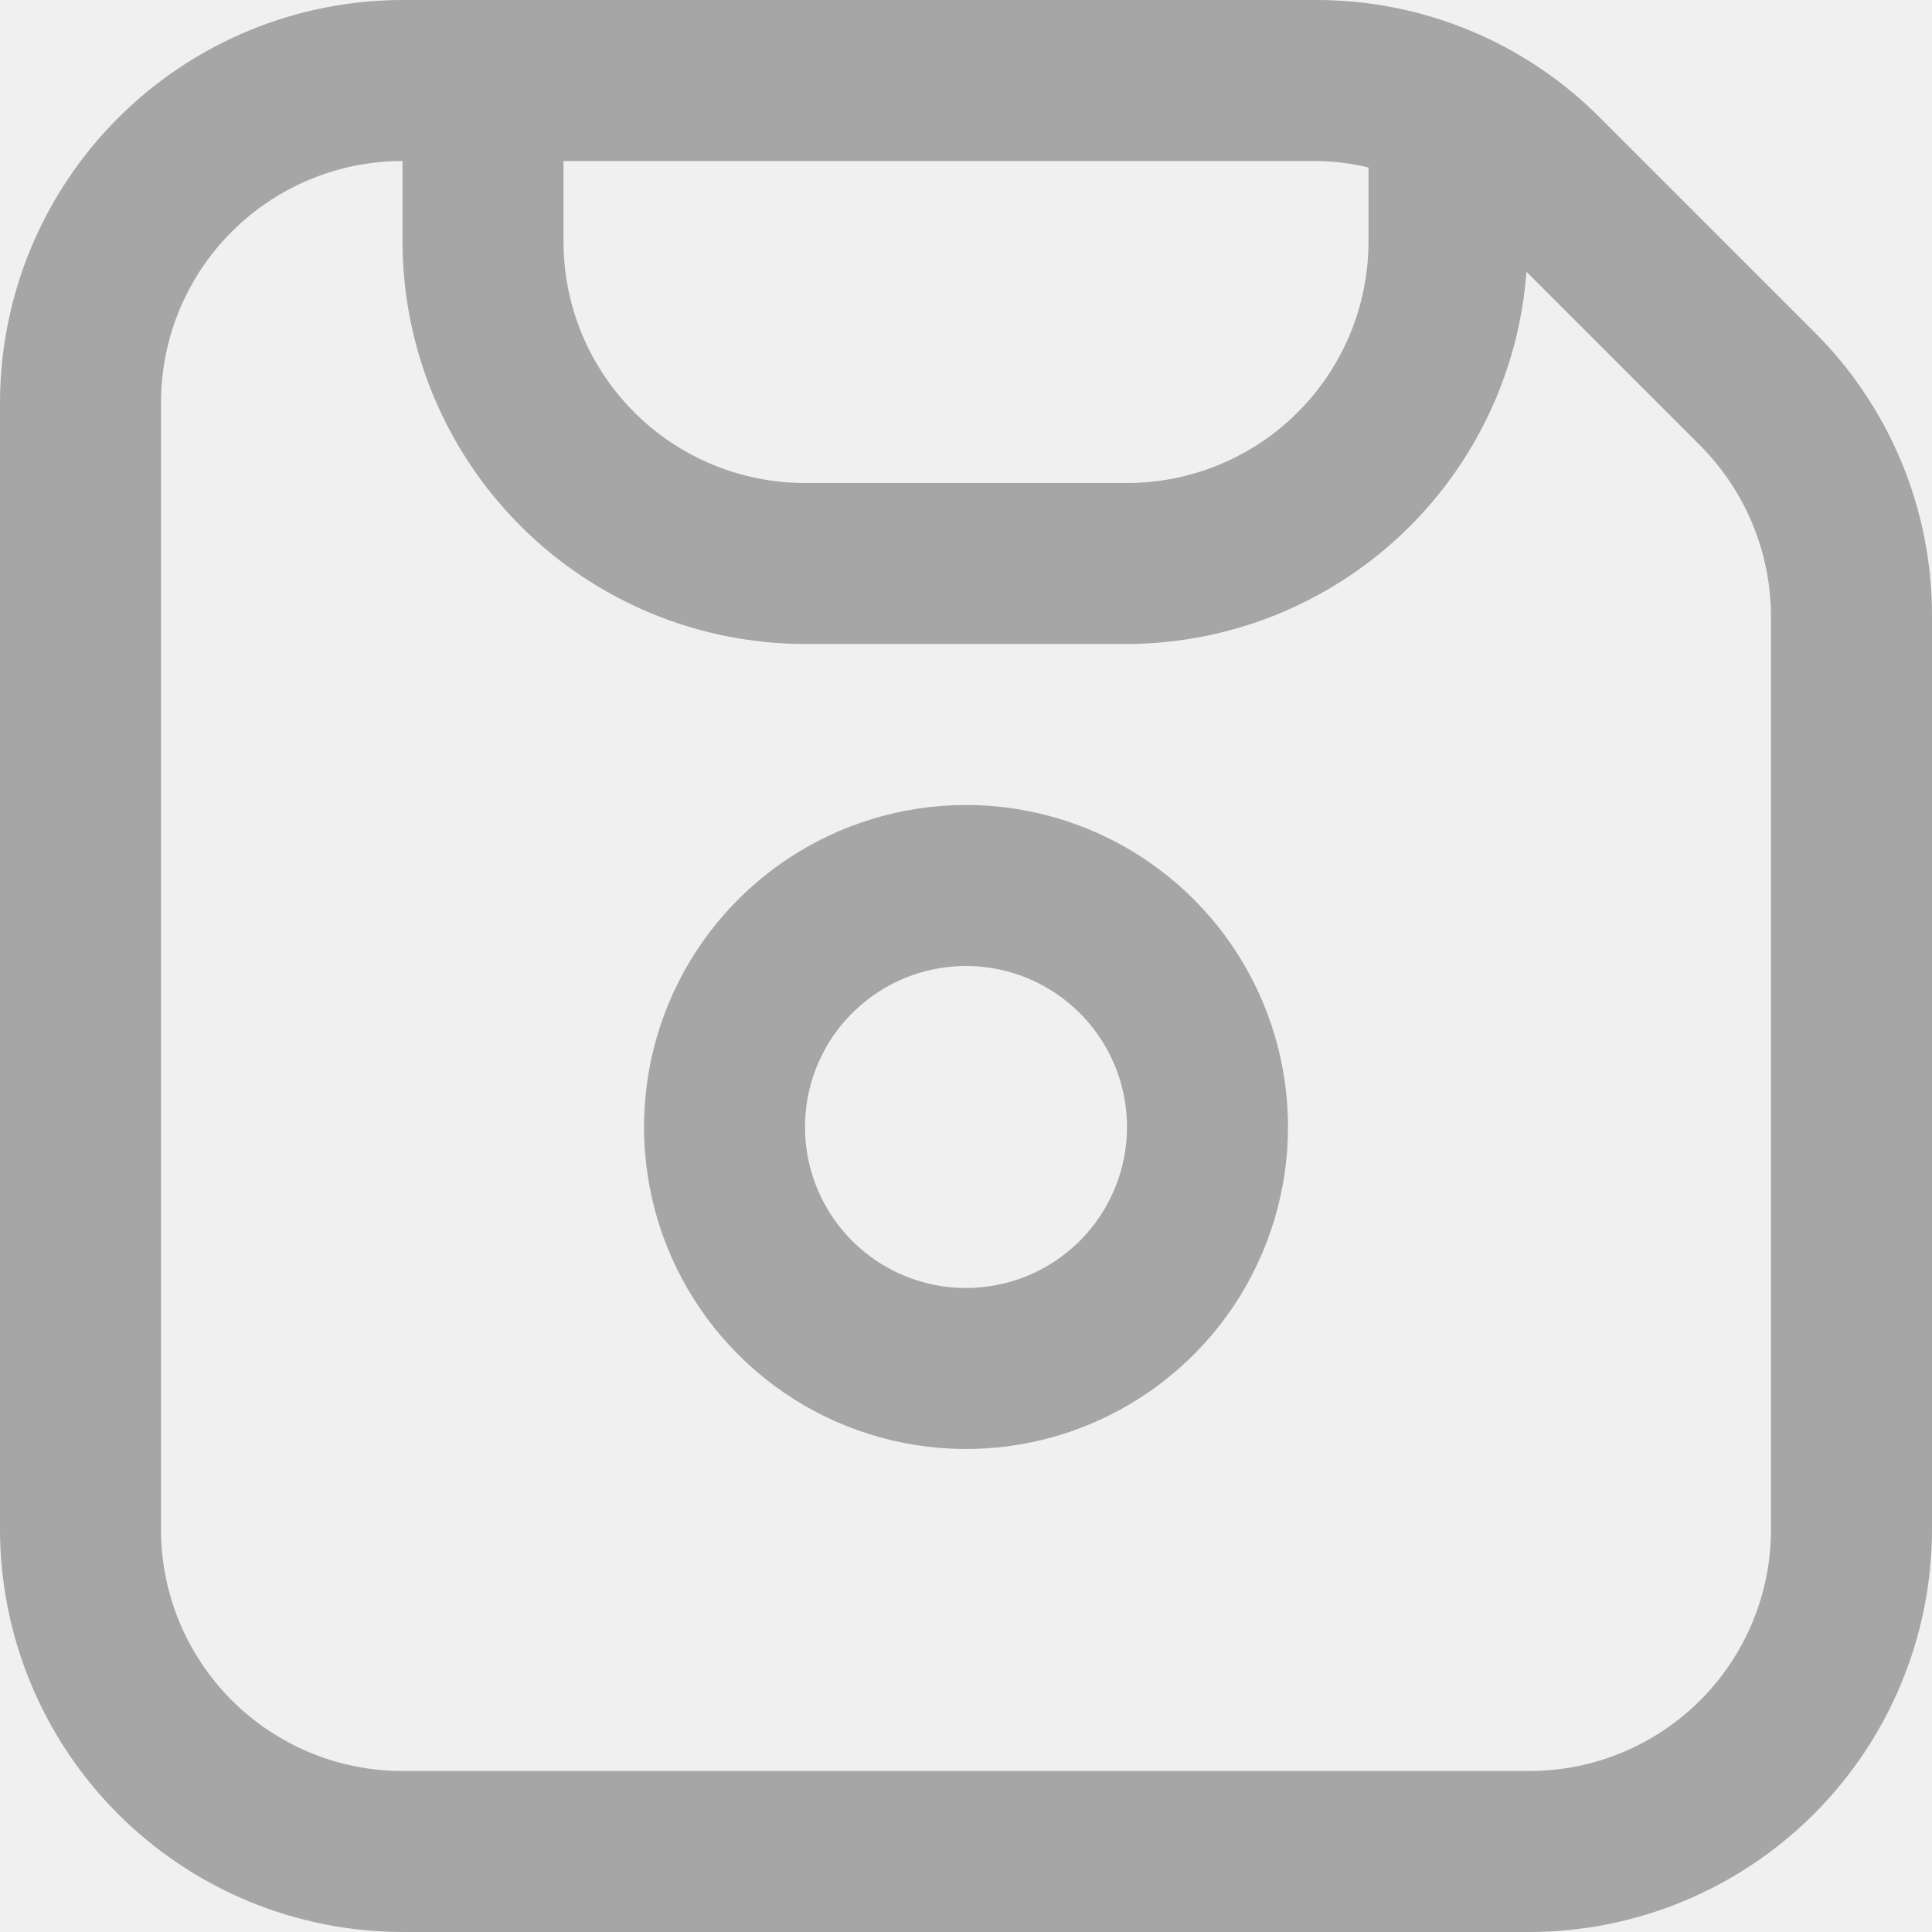
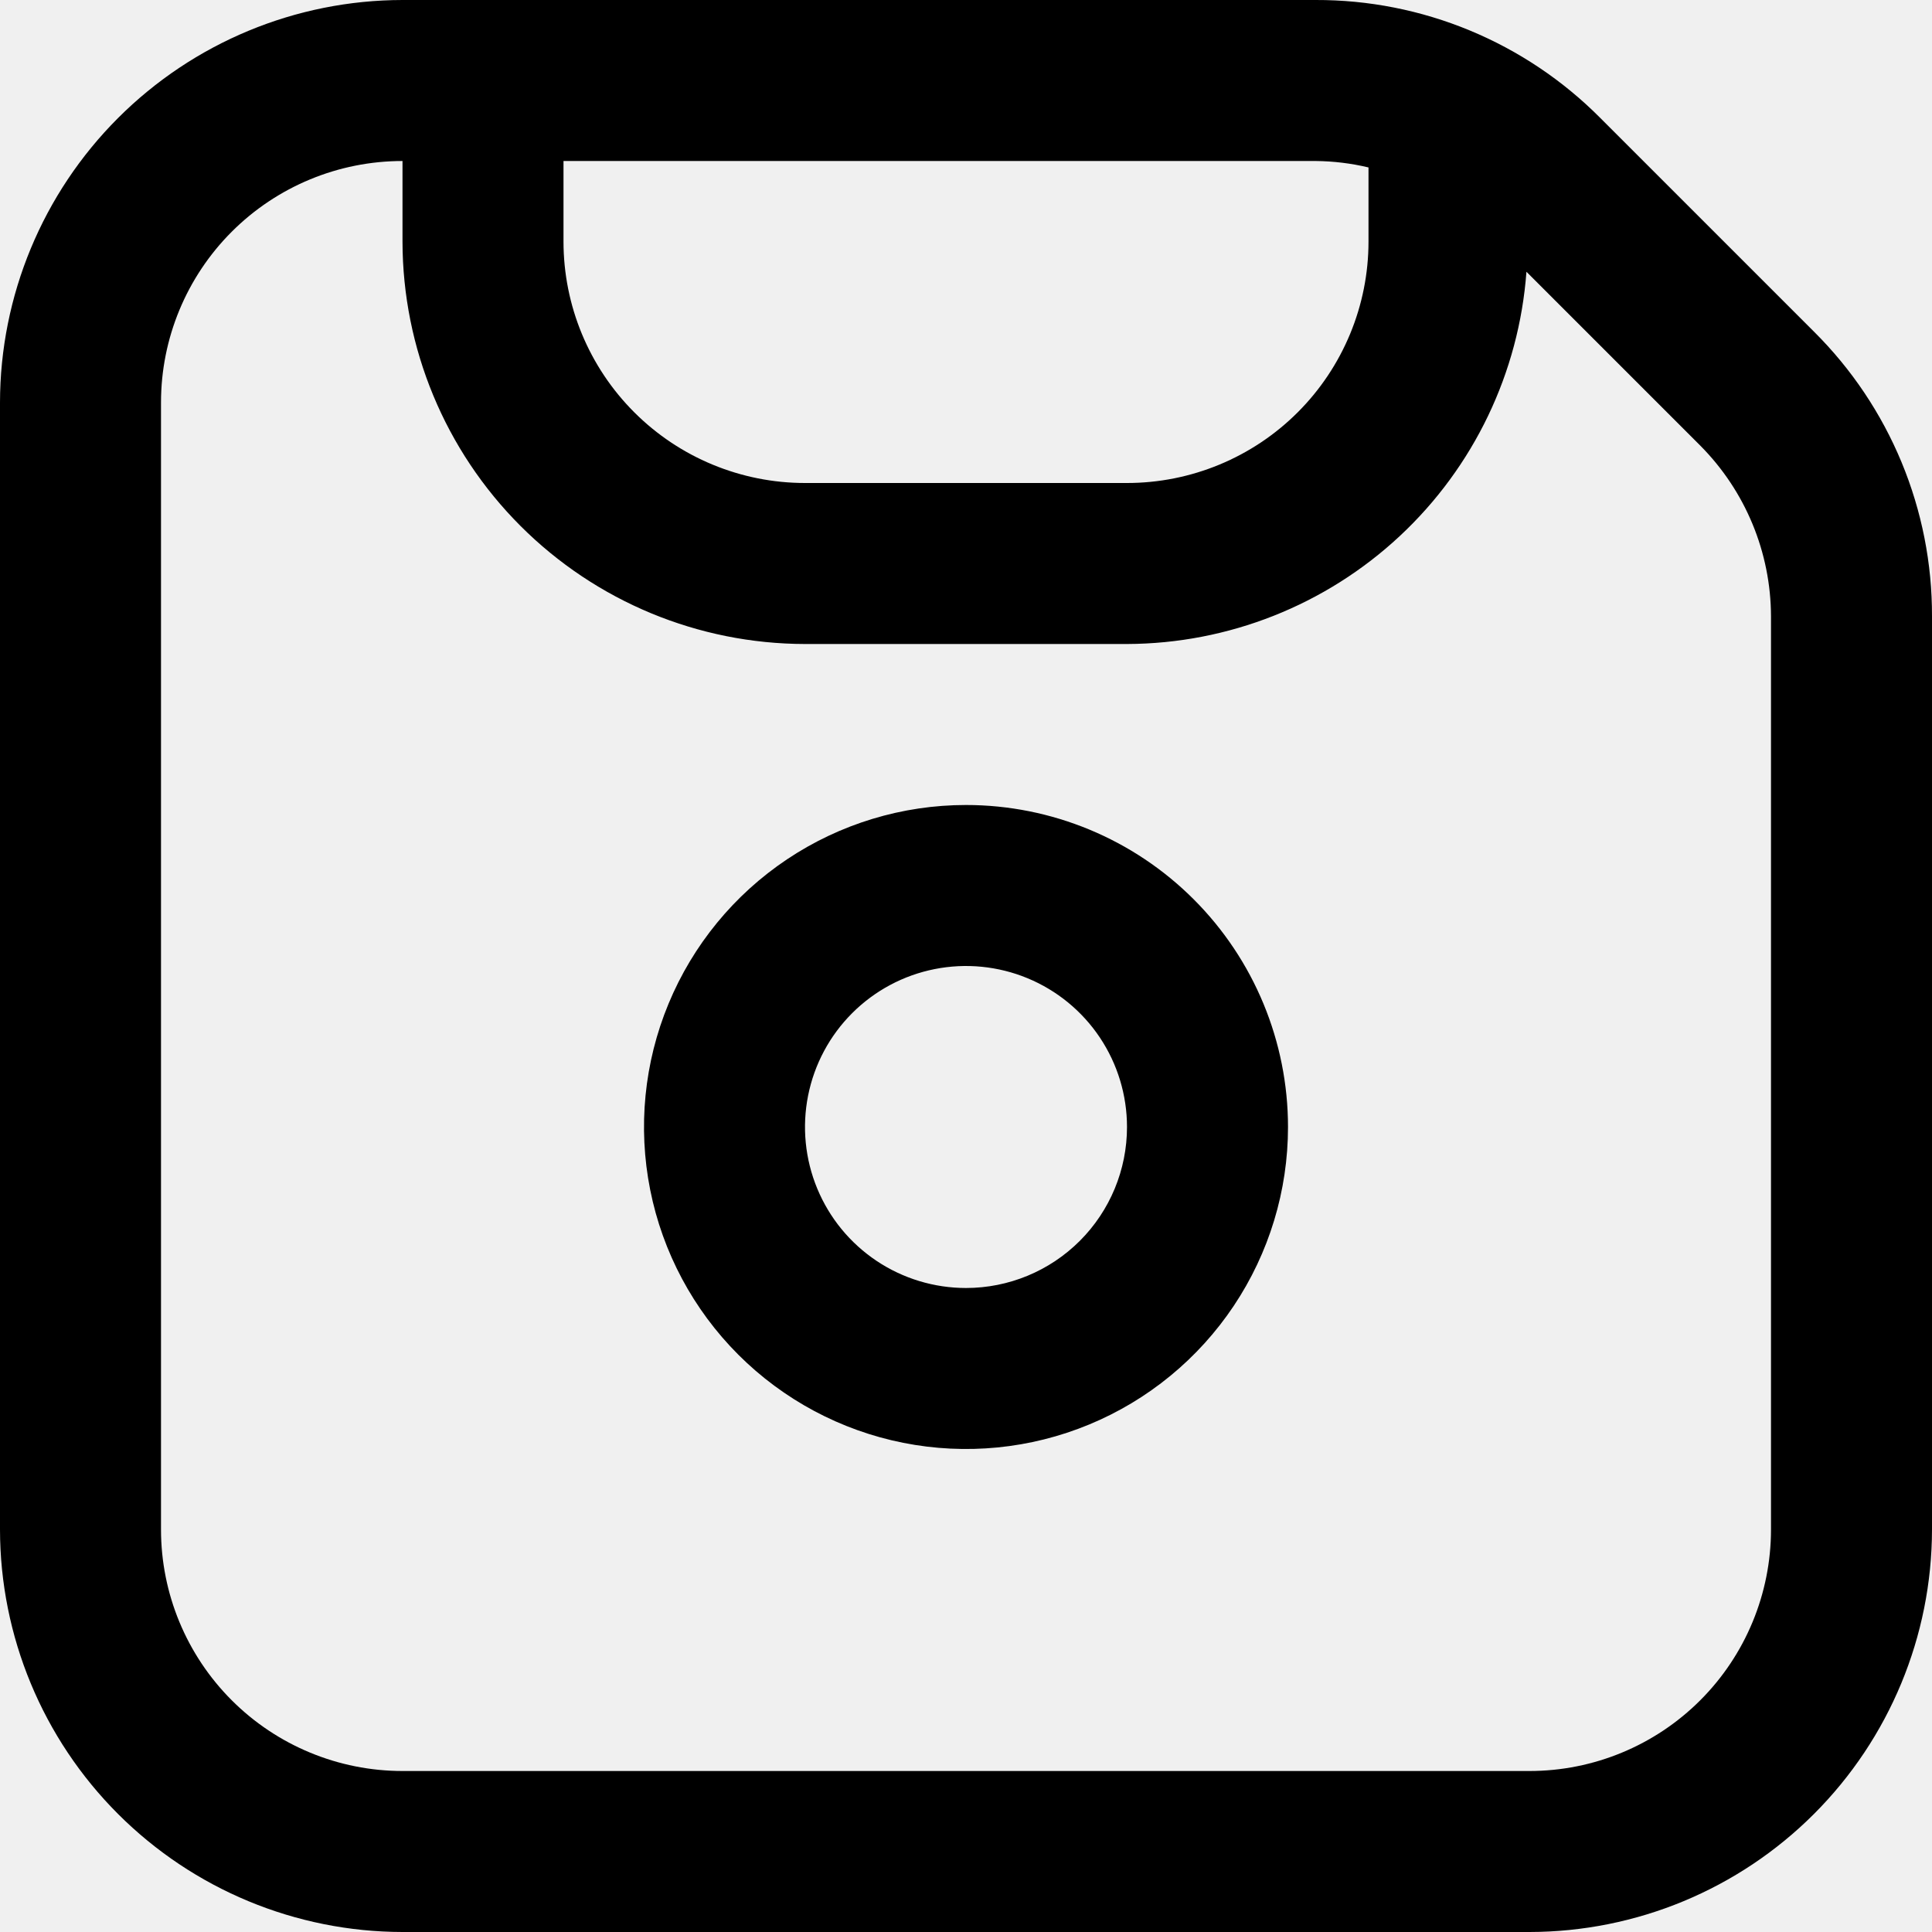
- <svg xmlns="http://www.w3.org/2000/svg" width="512" height="512" viewBox="0 0 512 512" fill="none">
+ <svg xmlns="http://www.w3.org/2000/svg" width="512" height="512" viewBox="0 0 512 512" fill="currentColor">
  <g clip-path="url(#clip0_16_160)">
-     <path d="M256 213.333C239.123 213.333 222.625 218.338 208.592 227.715C194.559 237.091 183.621 250.418 177.163 266.011C170.704 281.604 169.014 298.761 172.307 315.314C175.599 331.867 183.727 347.072 195.661 359.006C207.595 370.94 222.8 379.068 239.353 382.36C255.906 385.653 273.063 383.963 288.656 377.504C304.249 371.046 317.576 360.108 326.952 346.075C336.329 332.042 341.334 315.544 341.334 298.667C341.334 276.035 332.343 254.33 316.34 238.327C300.337 222.324 278.632 213.333 256 213.333ZM256 341.333C247.562 341.333 239.313 338.831 232.296 334.143C225.28 329.454 219.811 322.791 216.582 314.994C213.352 307.198 212.507 298.619 214.154 290.343C215.8 282.066 219.863 274.464 225.83 268.497C231.798 262.53 239.4 258.466 247.677 256.82C255.953 255.174 264.532 256.018 272.328 259.248C280.125 262.477 286.788 267.946 291.476 274.962C296.165 281.979 298.667 290.228 298.667 298.667C298.667 309.983 294.172 320.835 286.17 328.837C278.169 336.838 267.316 341.333 256 341.333Z" fill="#A6A6A6" />
-     <path d="M480.768 87.936L424.064 31.232C414.184 21.298 402.431 13.423 389.486 8.062C376.541 2.701 362.662 -0.039 348.651 0H106.667C78.387 0.034 51.276 11.283 31.279 31.28C11.283 51.276 0.034 78.388 0 106.667L0 405.334C0.034 433.613 11.283 460.725 31.279 480.721C51.276 500.718 78.387 511.967 106.667 512H405.333C433.613 511.967 460.724 500.718 480.721 480.721C500.717 460.725 511.966 433.613 512 405.334V163.35C512.04 149.339 509.3 135.459 503.939 122.514C498.578 109.57 490.702 97.817 480.768 87.936ZM362.667 44.374V64C362.667 80.974 355.924 97.253 343.922 109.255C331.919 121.258 315.641 128 298.667 128H213.333C196.359 128 180.081 121.258 168.079 109.255C156.076 97.253 149.333 80.974 149.333 64V42.667H348.651C353.372 42.709 358.073 43.281 362.667 44.374ZM469.333 405.334C469.333 422.308 462.591 438.586 450.588 450.589C438.586 462.591 422.307 469.334 405.333 469.334H106.667C89.693 469.334 73.414 462.591 61.412 450.589C49.41 438.586 42.667 422.308 42.667 405.334V106.667C42.667 89.693 49.41 73.415 61.412 61.412C73.414 49.41 89.693 42.667 106.667 42.667V64C106.701 92.28 117.949 119.391 137.946 139.388C157.943 159.384 185.054 170.633 213.333 170.667H298.667C325.493 170.584 351.299 160.377 370.925 142.088C390.551 123.799 402.55 98.776 404.523 72.022L450.603 118.102C462.559 130.131 469.289 146.39 469.333 163.35V405.334Z" fill="#A6A6A6" />
+     <path d="M256 213.333C239.123 213.333 222.625 218.338 208.592 227.715C194.559 237.091 183.621 250.418 177.163 266.011C170.704 281.604 169.014 298.761 172.307 315.314C175.599 331.867 183.727 347.072 195.661 359.006C207.595 370.94 222.8 379.068 239.353 382.36C255.906 385.653 273.063 383.963 288.656 377.504C304.249 371.046 317.576 360.108 326.952 346.075C336.329 332.042 341.334 315.544 341.334 298.667C341.334 276.035 332.343 254.33 316.34 238.327C300.337 222.324 278.632 213.333 256 213.333ZM256 341.333C247.562 341.333 239.313 338.831 232.296 334.143C225.28 329.454 219.811 322.791 216.582 314.994C213.352 307.198 212.507 298.619 214.154 290.343C215.8 282.066 219.863 274.464 225.83 268.497C231.798 262.53 239.4 258.466 247.677 256.82C255.953 255.174 264.532 256.018 272.328 259.248C280.125 262.477 286.788 267.946 291.476 274.962C296.165 281.979 298.667 290.228 298.667 298.667C298.667 309.983 294.172 320.835 286.17 328.837C278.169 336.838 267.316 341.333 256 341.333Z" fill="currentColor" />
+     <path d="M480.768 87.936L424.064 31.232C414.184 21.298 402.431 13.423 389.486 8.062C376.541 2.701 362.662 -0.039 348.651 0H106.667C78.387 0.034 51.276 11.283 31.279 31.28C11.283 51.276 0.034 78.388 0 106.667L0 405.334C0.034 433.613 11.283 460.725 31.279 480.721C51.276 500.718 78.387 511.967 106.667 512H405.333C433.613 511.967 460.724 500.718 480.721 480.721C500.717 460.725 511.966 433.613 512 405.334V163.35C512.04 149.339 509.3 135.459 503.939 122.514C498.578 109.57 490.702 97.817 480.768 87.936ZM362.667 44.374V64C362.667 80.974 355.924 97.253 343.922 109.255C331.919 121.258 315.641 128 298.667 128H213.333C196.359 128 180.081 121.258 168.079 109.255C156.076 97.253 149.333 80.974 149.333 64V42.667H348.651C353.372 42.709 358.073 43.281 362.667 44.374ZM469.333 405.334C469.333 422.308 462.591 438.586 450.588 450.589C438.586 462.591 422.307 469.334 405.333 469.334H106.667C89.693 469.334 73.414 462.591 61.412 450.589C49.41 438.586 42.667 422.308 42.667 405.334V106.667C42.667 89.693 49.41 73.415 61.412 61.412C73.414 49.41 89.693 42.667 106.667 42.667V64C106.701 92.28 117.949 119.391 137.946 139.388C157.943 159.384 185.054 170.633 213.333 170.667H298.667C325.493 170.584 351.299 160.377 370.925 142.088C390.551 123.799 402.55 98.776 404.523 72.022L450.603 118.102C462.559 130.131 469.289 146.39 469.333 163.35V405.334Z" fill="currentColor" />
  </g>
  <defs>
    <clipPath id="clip0_16_160">
-       <rect width="512" height="512" fill="white" />
+       <rect width="512" height="512" fill="currentColor" />
    </clipPath>
  </defs>
</svg>
